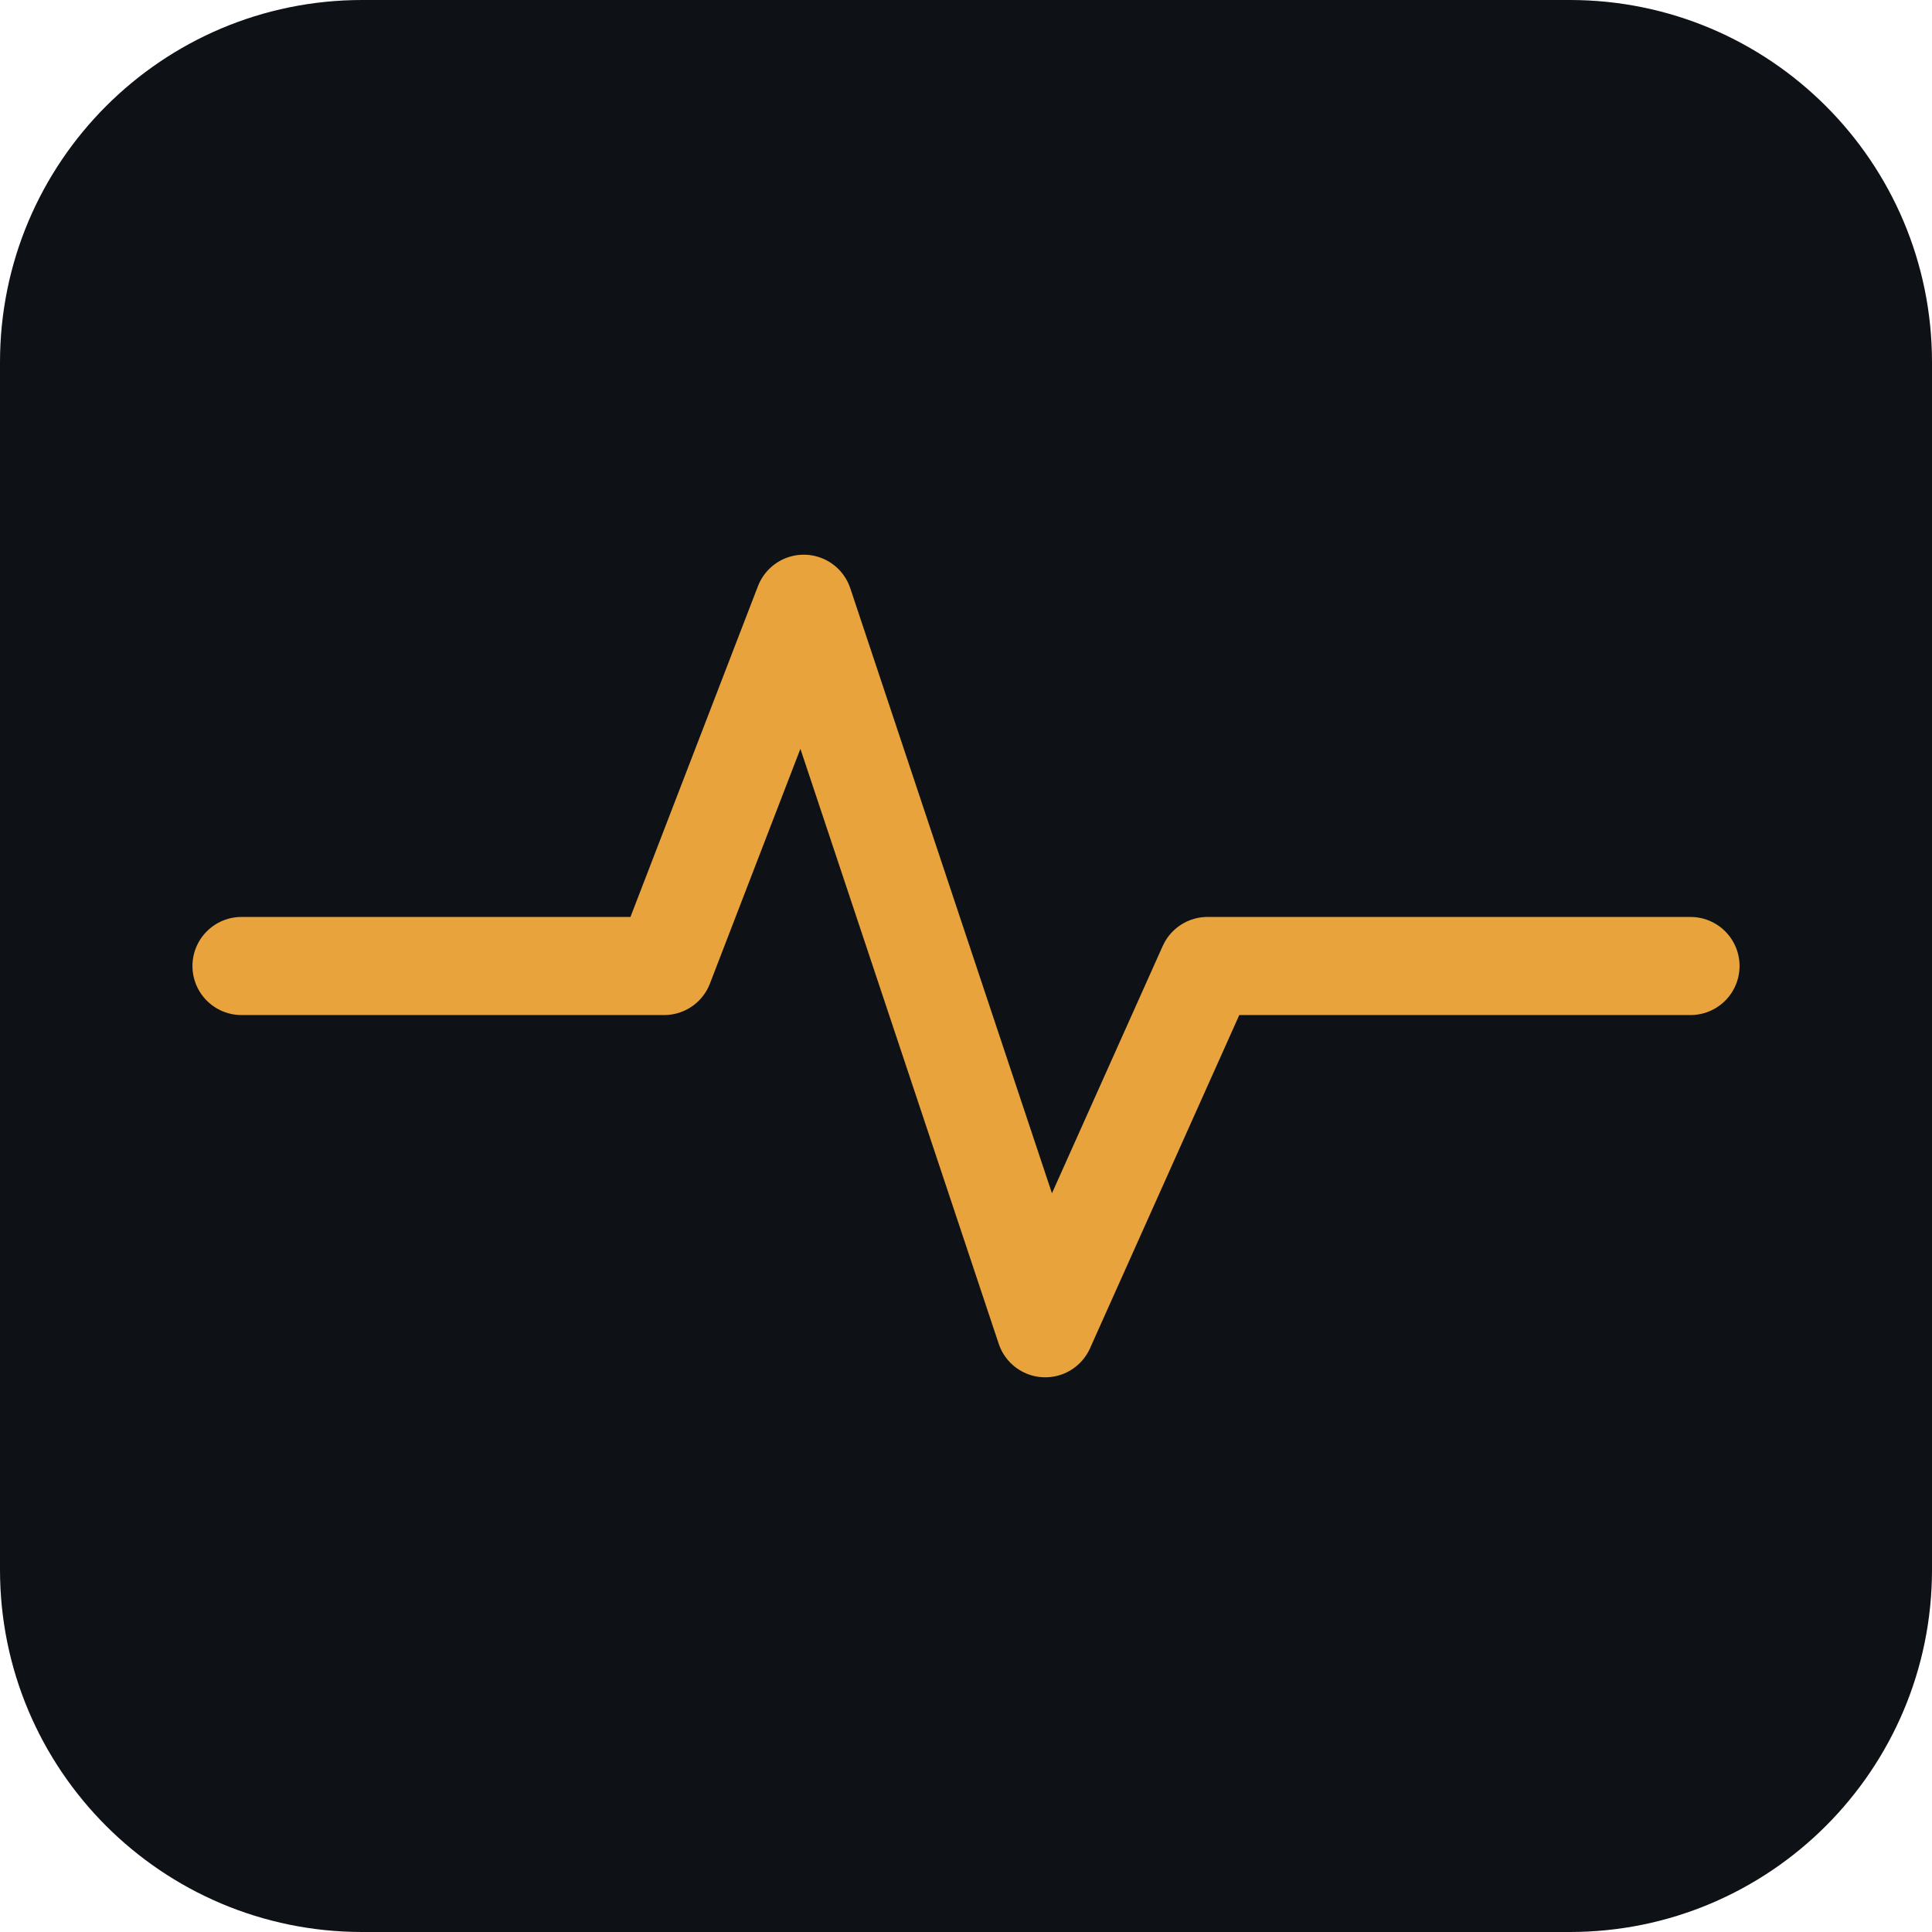
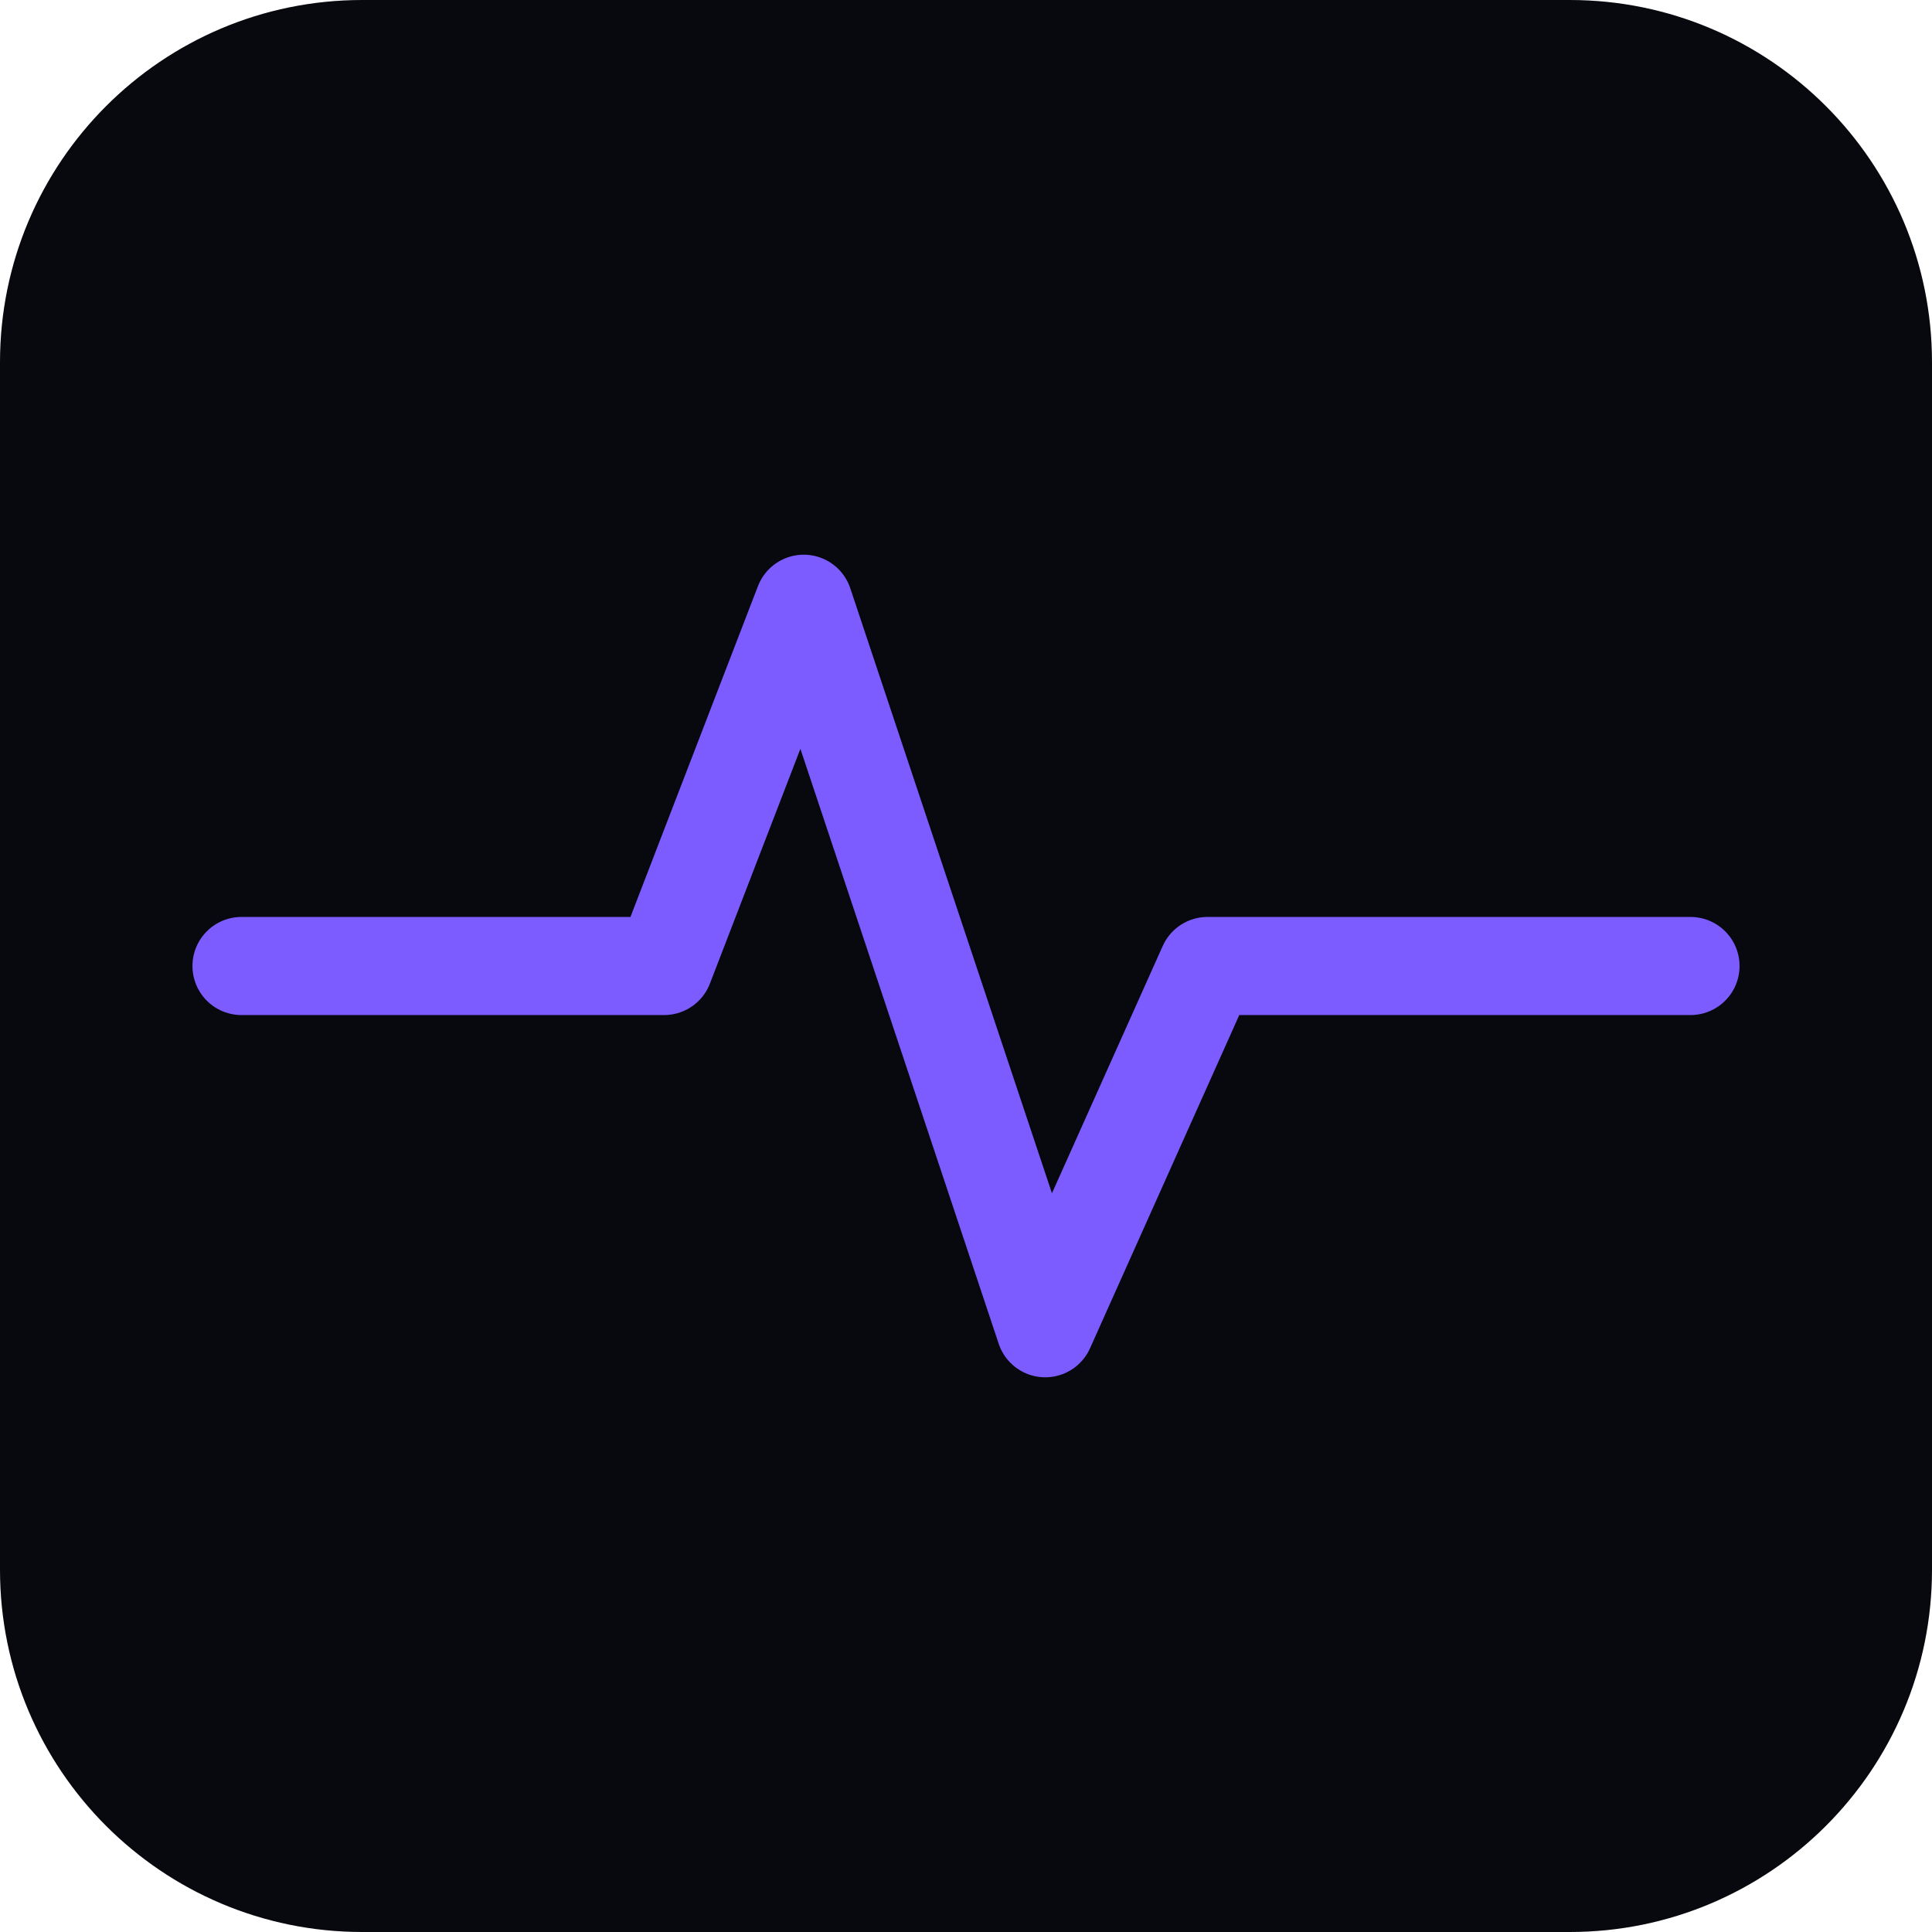
<svg xmlns="http://www.w3.org/2000/svg" width="512" height="512" viewBox="0 0 512 512">
-   <rect width="512" height="512" rx="96" fill="#0E1116" />
-   <path d="M64 256 H176 L213 160 L277 352 L320 256 H448" fill="none" stroke="#E8A33D" stroke-width="26" stroke-linecap="round" stroke-linejoin="round" />
+   <rect width="512" height="512" rx="96" fill="#08080F" />
+   <path d="M64 256 H176 L213 160 L277 352 L320 256 H448" fill="none" stroke="#7C5CFF" stroke-width="26" stroke-linecap="round" stroke-linejoin="round" />
</svg>
